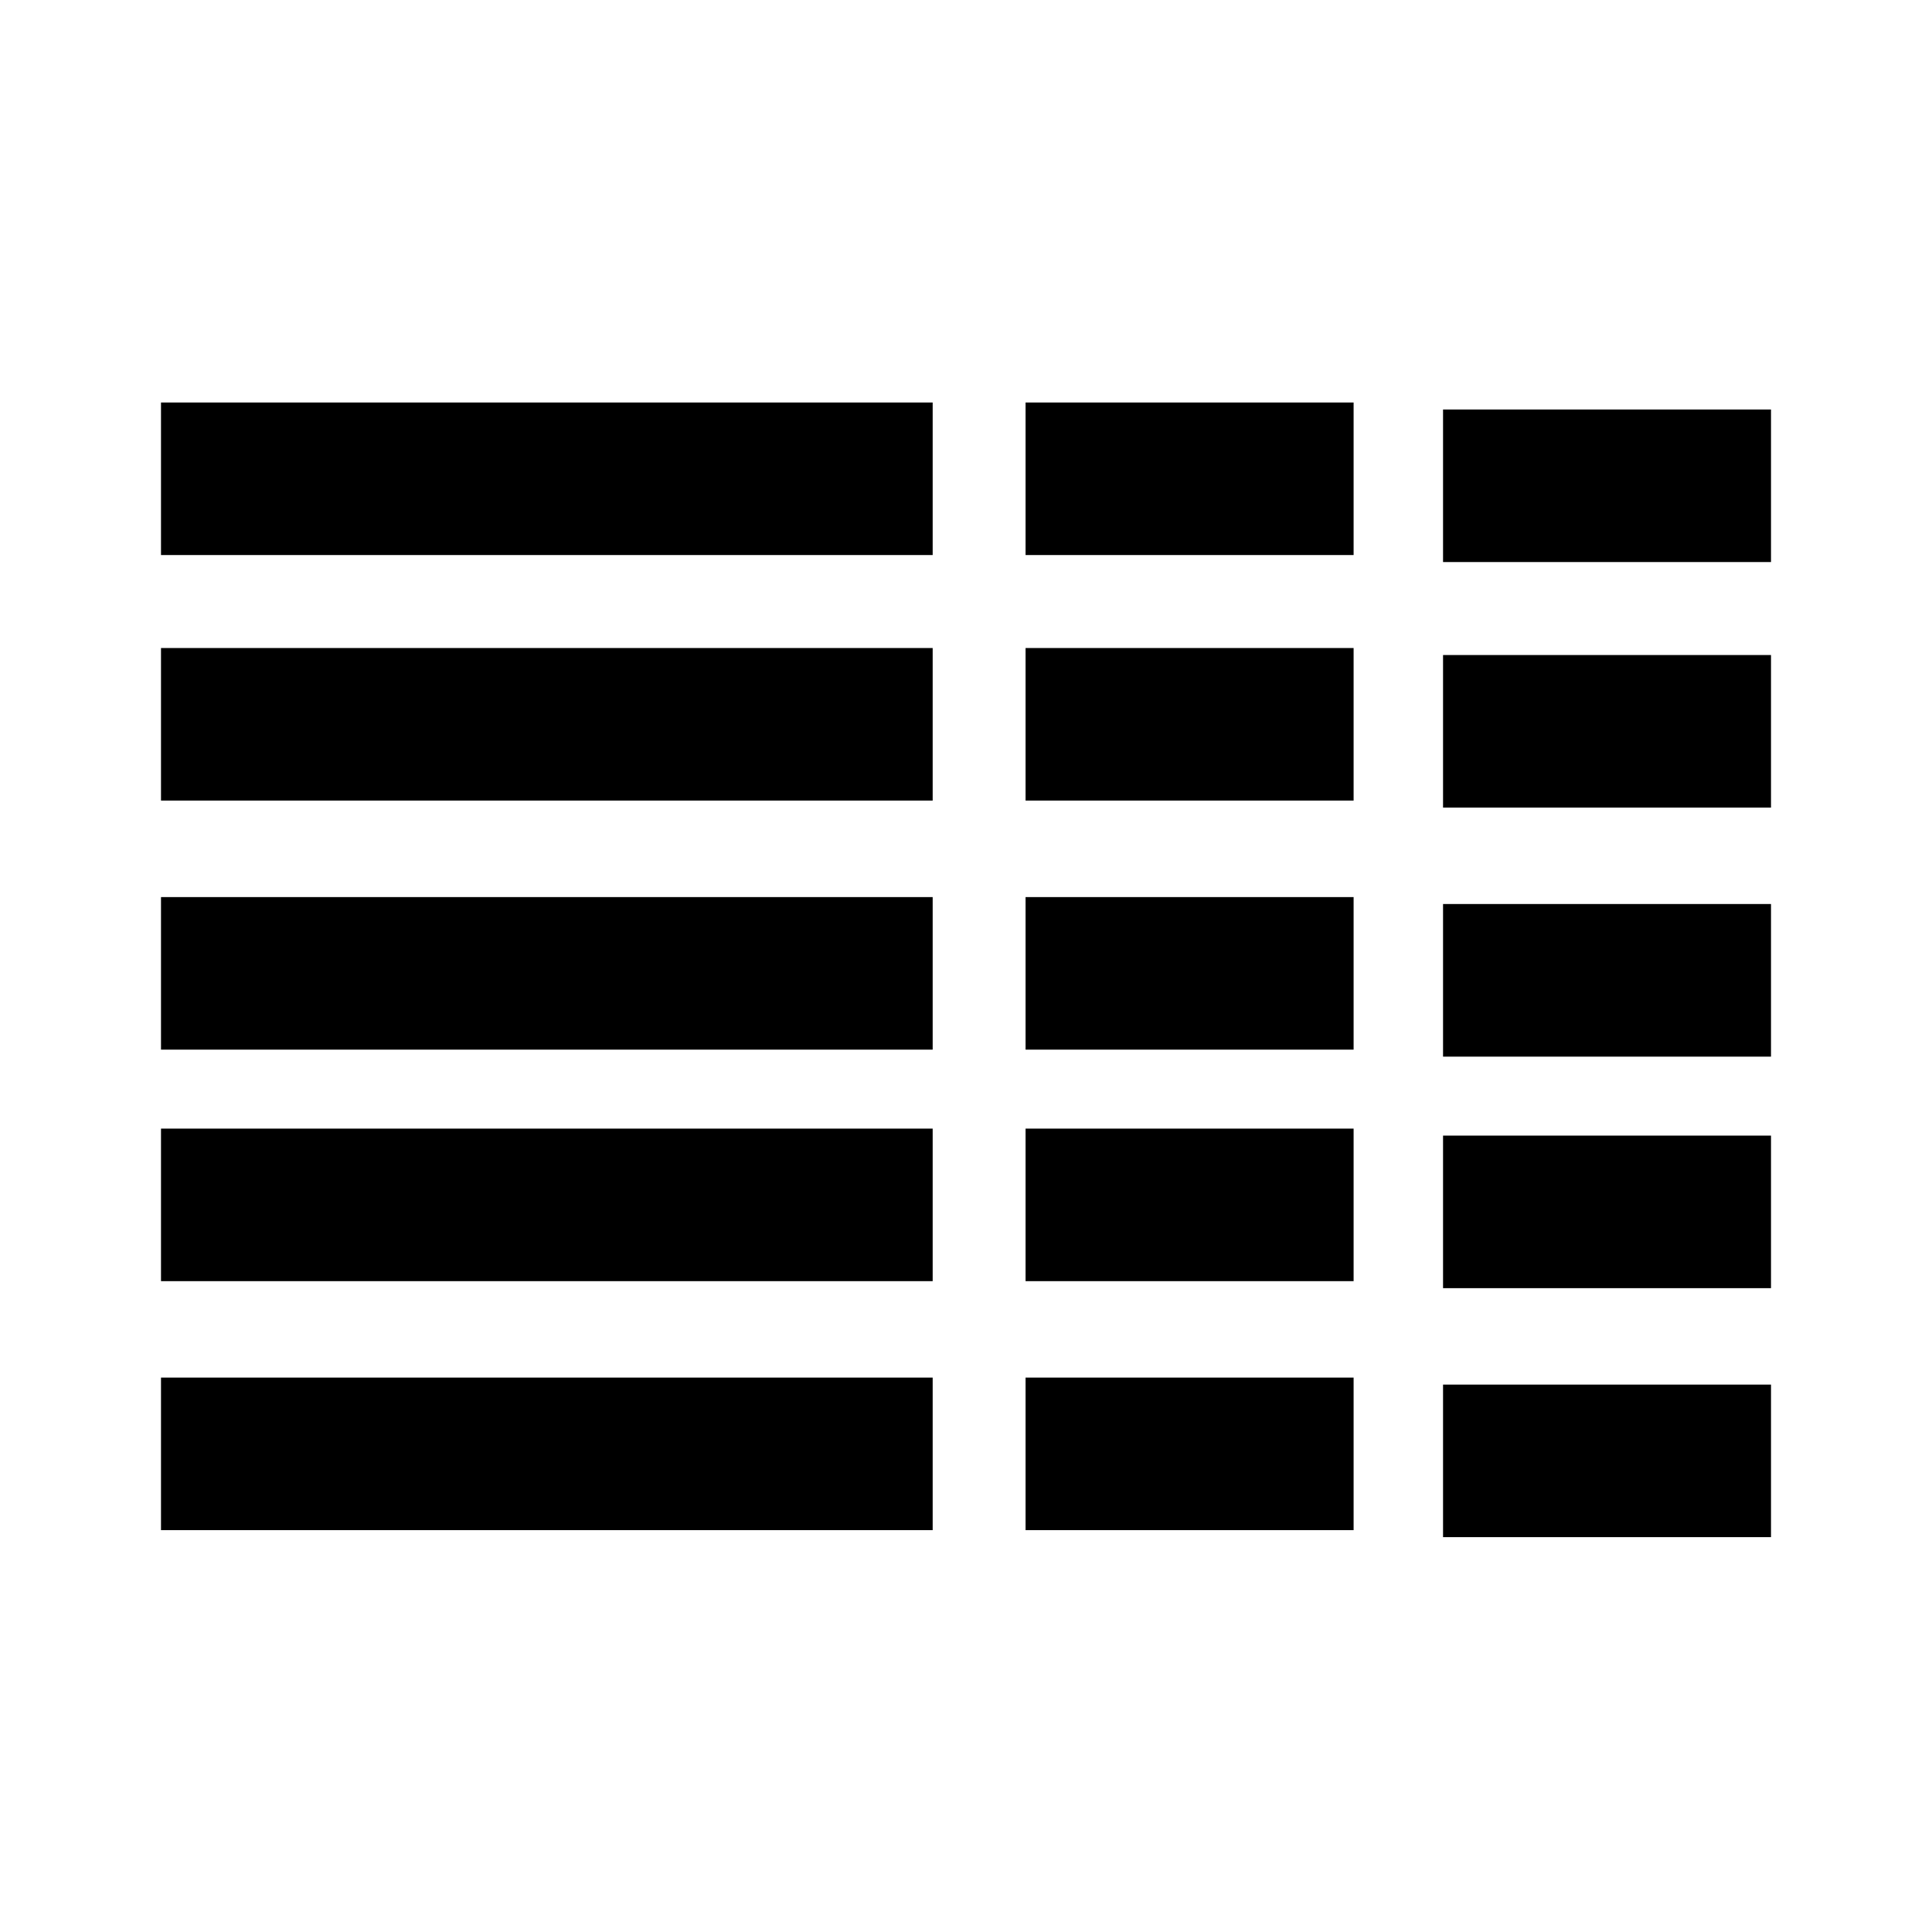
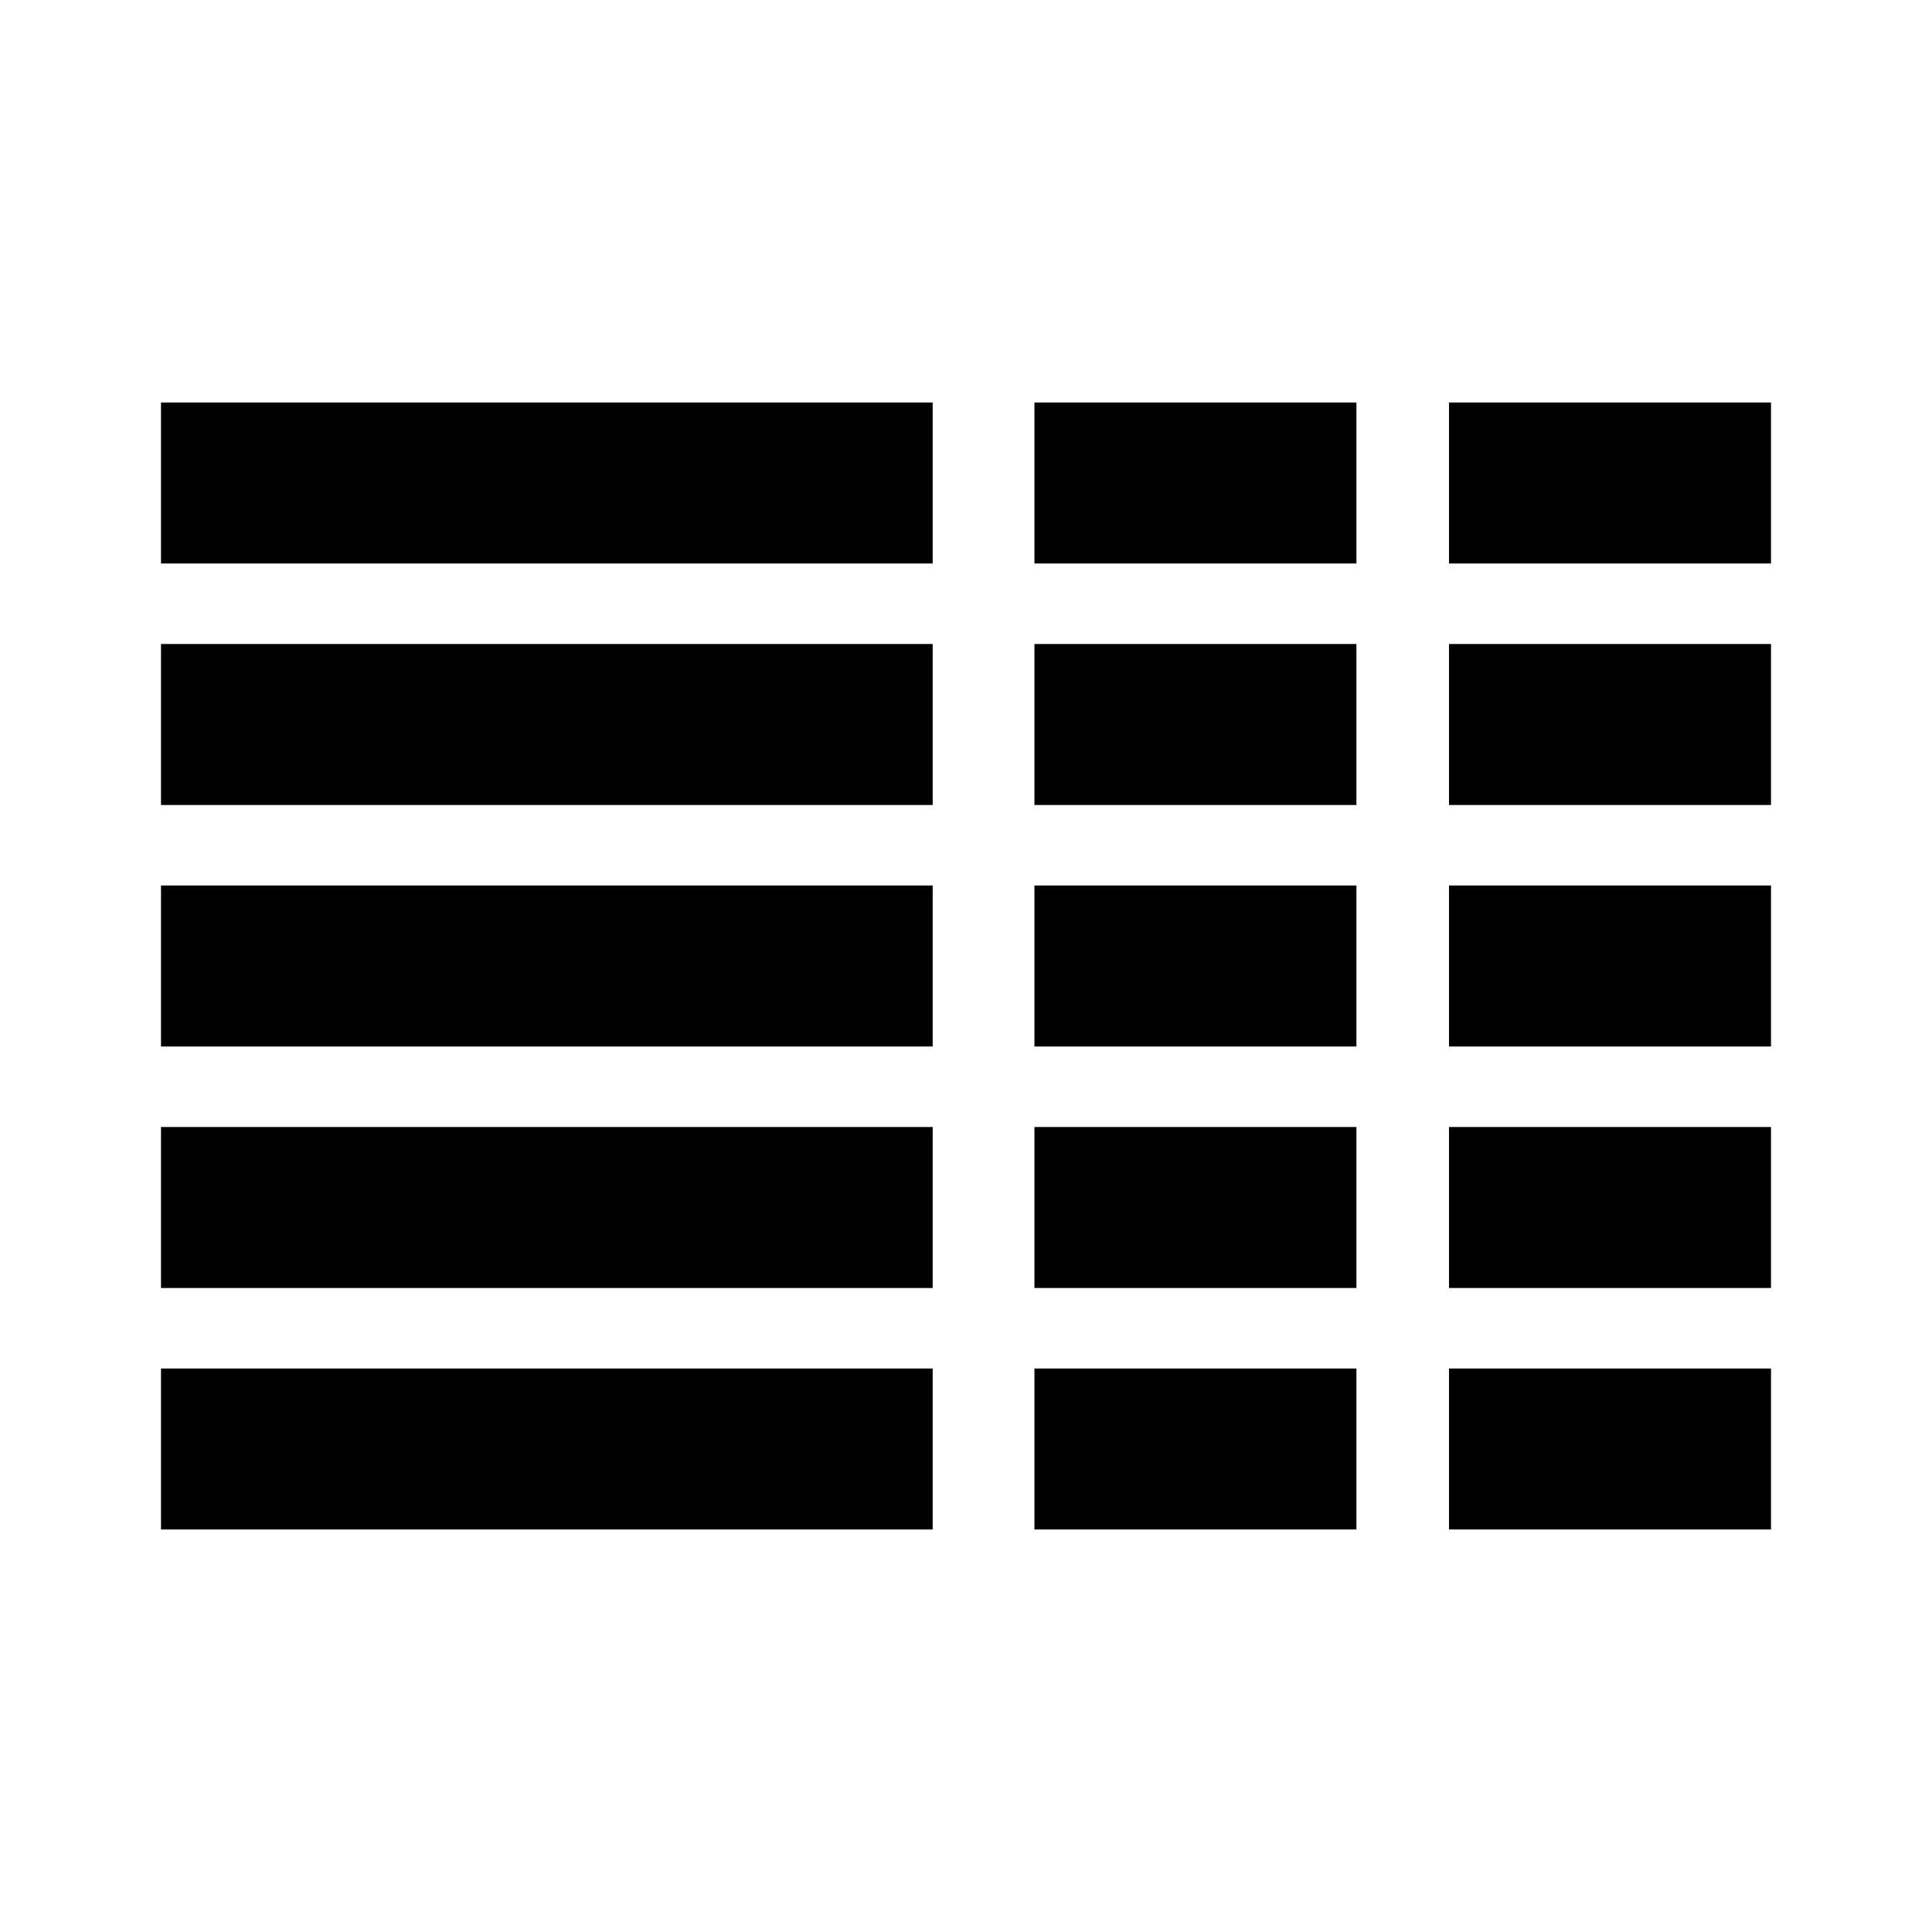
<svg xmlns="http://www.w3.org/2000/svg" viewBox="0 0 24 24">
  <g>
-     <path d="M2 8.05h9.586v1.895H2V8.05zM2 11.144h9.586v1.895H2v-1.896zM2 14.02h9.586v1.895H2V14.02zM2 5h9.586v1.895H2V5zM2 17.113h9.586v1.895H2v-1.895zM12.74 8.05h4.075v1.895H12.74V8.05zM12.74 11.144h4.075v1.895H12.74v-1.896zM12.74 14.02h4.075v1.895H12.74V14.02zM12.74 5h4.075v1.895H12.74V5zM12.74 17.113h4.075v1.895H12.74v-1.895zM17.926 8.137H22v1.895h-4.074V8.137zM17.926 11.23H22v1.896h-4.074V11.23zM17.926 14.107H22v1.895h-4.074v-1.895zM17.926 5.087H22v1.895h-4.074V5.087zM17.926 17.2H22v1.895h-4.074V17.2z" />
+     <path d="M2 8h9.586v2H2V8zM2 11h9.586v2H2v-2zM2 14h9.586v2H2v-2zM2 5h9.586v2H2V5zM2 17h9.586v2H2v-2zM12.85 8h4v2h-4V8zM12.85 11h4v2h-4v-2zM12.85 14h4v2h-4v-2zM12.85 5h4v2h-4V5zM12.85 17h4v2h-4v-2zM18 8h4v2h-4V8zM18 11h4v2h-4v-2zM18 14h4v2h-4v-2zM18 5h4v2h-4V5zM18 17h4v2h-4v-2z" />
  </g>
</svg>
